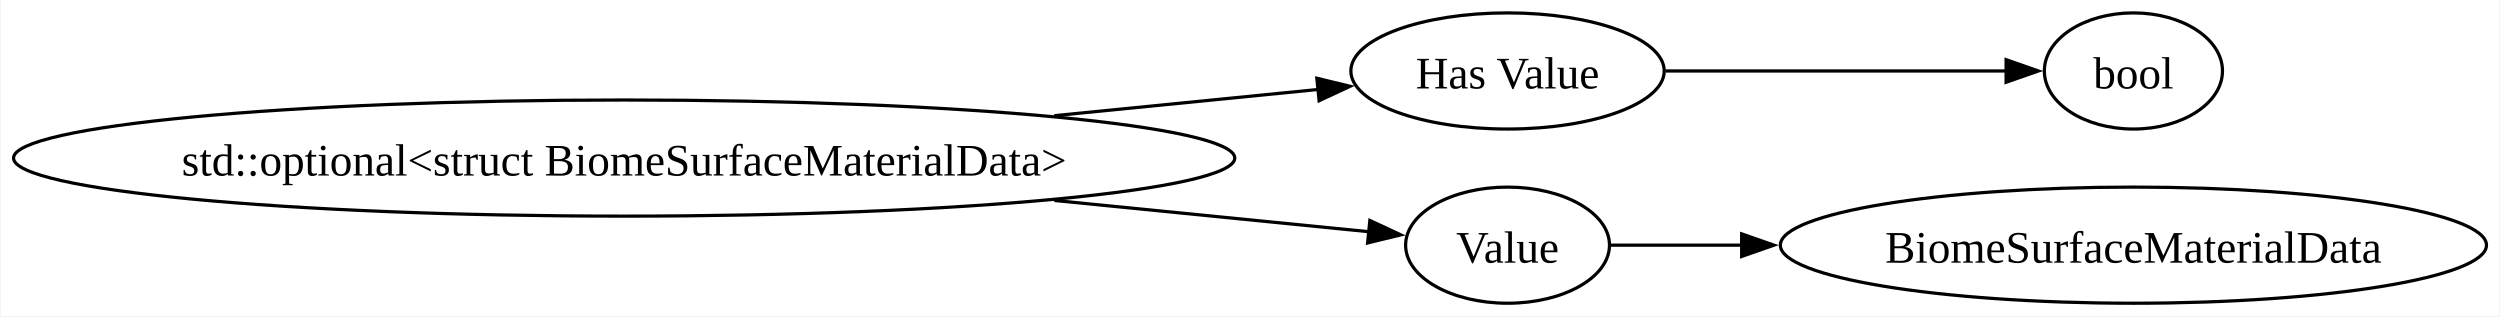
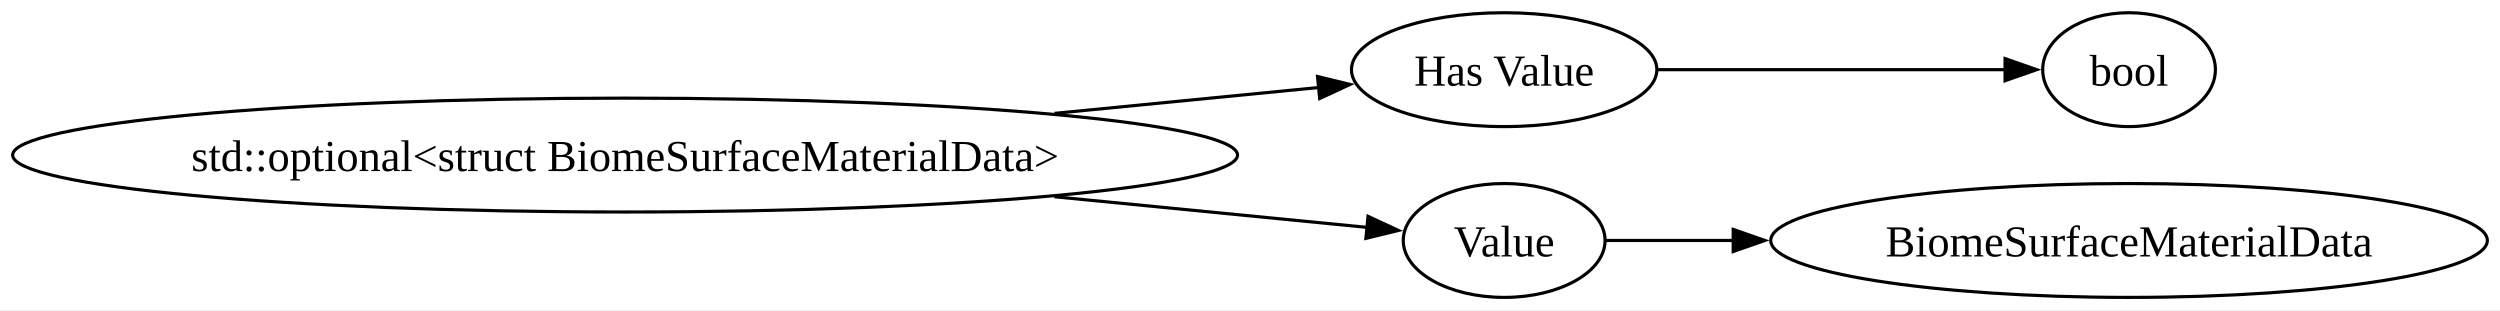
- <svg xmlns="http://www.w3.org/2000/svg" width="775pt" height="98pt" viewBox="0.00 0.00 774.60 98.00">
+ <svg xmlns="http://www.w3.org/2000/svg" width="790pt" height="98pt" viewBox="0.00 0.00 790.39 98.00">
  <g id="graph0" class="graph" transform="scale(1 1) rotate(0) translate(4 94)">
-     <polygon fill="white" stroke="none" points="-4,4 -4,-94 770.6,-94 770.6,4 -4,4" />
+     <polygon fill="white" stroke="none" points="-4,4 -4,-94 786.39,-94 786.39,4 -4,4" />
    <g id="node1" class="node">
-       <ellipse fill="none" stroke="black" cx="189.29" cy="-45" rx="189.29" ry="18" />
-       <text text-anchor="middle" x="189.29" y="-39.58" font-family="Times New Roman,serif" font-size="14.00">std::optional&lt;struct BiomeSurfaceMaterialData&gt;</text>
+       <ellipse fill="none" stroke="black" cx="193.63" cy="-45" rx="193.63" ry="18" />
+       <text text-anchor="middle" x="193.63" y="-39.95" font-family="Times New Roman,serif" font-size="14.00">std::optional&lt;struct BiomeSurfaceMaterialData&gt;</text>
    </g>
    <g id="node2" class="node">
-       <ellipse fill="none" stroke="black" cx="463.14" cy="-72" rx="48.57" ry="18" />
-       <text text-anchor="middle" x="463.14" y="-66.58" font-family="Times New Roman,serif" font-size="14.00">Has Value</text>
+       <ellipse fill="none" stroke="black" cx="471.55" cy="-72" rx="48.28" ry="18" />
+       <text text-anchor="middle" x="471.55" y="-66.95" font-family="Times New Roman,serif" font-size="14.00">Has Value</text>
    </g>
    <g id="edge1" class="edge">
-       <path fill="none" stroke="black" d="M322.63,-58.14C351.41,-61 380.4,-63.88 404.44,-66.27" />
-       <polygon fill="black" stroke="black" points="404.02,-69.75 414.32,-67.25 404.72,-62.78 404.02,-69.75" />
+       <path fill="none" stroke="black" d="M329.36,-58.18C358.88,-61.07 388.6,-63.98 413.11,-66.38" />
+       <polygon fill="black" stroke="black" points="412.54,-69.84 422.83,-67.33 413.22,-62.87 412.54,-69.84" />
    </g>
    <g id="node4" class="node">
-       <ellipse fill="none" stroke="black" cx="463.14" cy="-18" rx="31.6" ry="18" />
-       <text text-anchor="middle" x="463.14" y="-12.57" font-family="Times New Roman,serif" font-size="14.00">Value</text>
+       <ellipse fill="none" stroke="black" cx="471.55" cy="-18" rx="31.9" ry="18" />
+       <text text-anchor="middle" x="471.55" y="-12.95" font-family="Times New Roman,serif" font-size="14.00">Value</text>
    </g>
    <g id="edge3" class="edge">
-       <path fill="none" stroke="black" d="M322.63,-31.86C357.99,-28.34 393.68,-24.8 420.11,-22.17" />
-       <polygon fill="black" stroke="black" points="420.45,-25.66 430.06,-21.19 419.76,-18.69 420.45,-25.66" />
+       <path fill="none" stroke="black" d="M329.36,-31.82C365.35,-28.29 401.63,-24.74 428.4,-22.12" />
+       <polygon fill="black" stroke="black" points="428.51,-25.63 438.12,-21.17 427.83,-18.66 428.51,-25.63" />
    </g>
    <g id="node3" class="node">
-       <ellipse fill="none" stroke="black" cx="657.16" cy="-72" rx="27.61" ry="18" />
-       <text text-anchor="middle" x="657.16" y="-66.58" font-family="Times New Roman,serif" font-size="14.00">bool</text>
+       <ellipse fill="none" stroke="black" cx="669.11" cy="-72" rx="27.3" ry="18" />
+       <text text-anchor="middle" x="669.11" y="-66.95" font-family="Times New Roman,serif" font-size="14.00">bool</text>
    </g>
    <g id="edge2" class="edge">
-       <path fill="none" stroke="black" d="M512.1,-72C544.75,-72 587.4,-72 617.8,-72" />
-       <polygon fill="black" stroke="black" points="617.69,-75.5 627.69,-72 617.69,-68.5 617.69,-75.5" />
+       <path fill="none" stroke="black" d="M520.14,-72C553.92,-72 598.68,-72 630.09,-72" />
+       <polygon fill="black" stroke="black" points="629.91,-75.5 639.91,-72 629.91,-68.5 629.91,-75.5" />
    </g>
    <g id="node5" class="node">
-       <ellipse fill="none" stroke="black" cx="657.16" cy="-18" rx="109.45" ry="18" />
-       <text text-anchor="middle" x="657.16" y="-12.57" font-family="Times New Roman,serif" font-size="14.00">BiomeSurfaceMaterialData</text>
+       <ellipse fill="none" stroke="black" cx="669.11" cy="-18" rx="113.28" ry="18" />
+       <text text-anchor="middle" x="669.11" y="-12.95" font-family="Times New Roman,serif" font-size="14.00">BiomeSurfaceMaterialData</text>
    </g>
    <g id="edge4" class="edge">
-       <path fill="none" stroke="black" d="M494.99,-18C506.76,-18 521.01,-18 536.1,-18" />
-       <polygon fill="black" stroke="black" points="535.71,-21.5 545.71,-18 535.71,-14.5 535.71,-21.5" />
+       <path fill="none" stroke="black" d="M503.54,-18C515.12,-18 529.11,-18 543.97,-18" />
+       <polygon fill="black" stroke="black" points="543.96,-21.5 553.96,-18 543.96,-14.5 543.96,-21.5" />
    </g>
  </g>
</svg>
